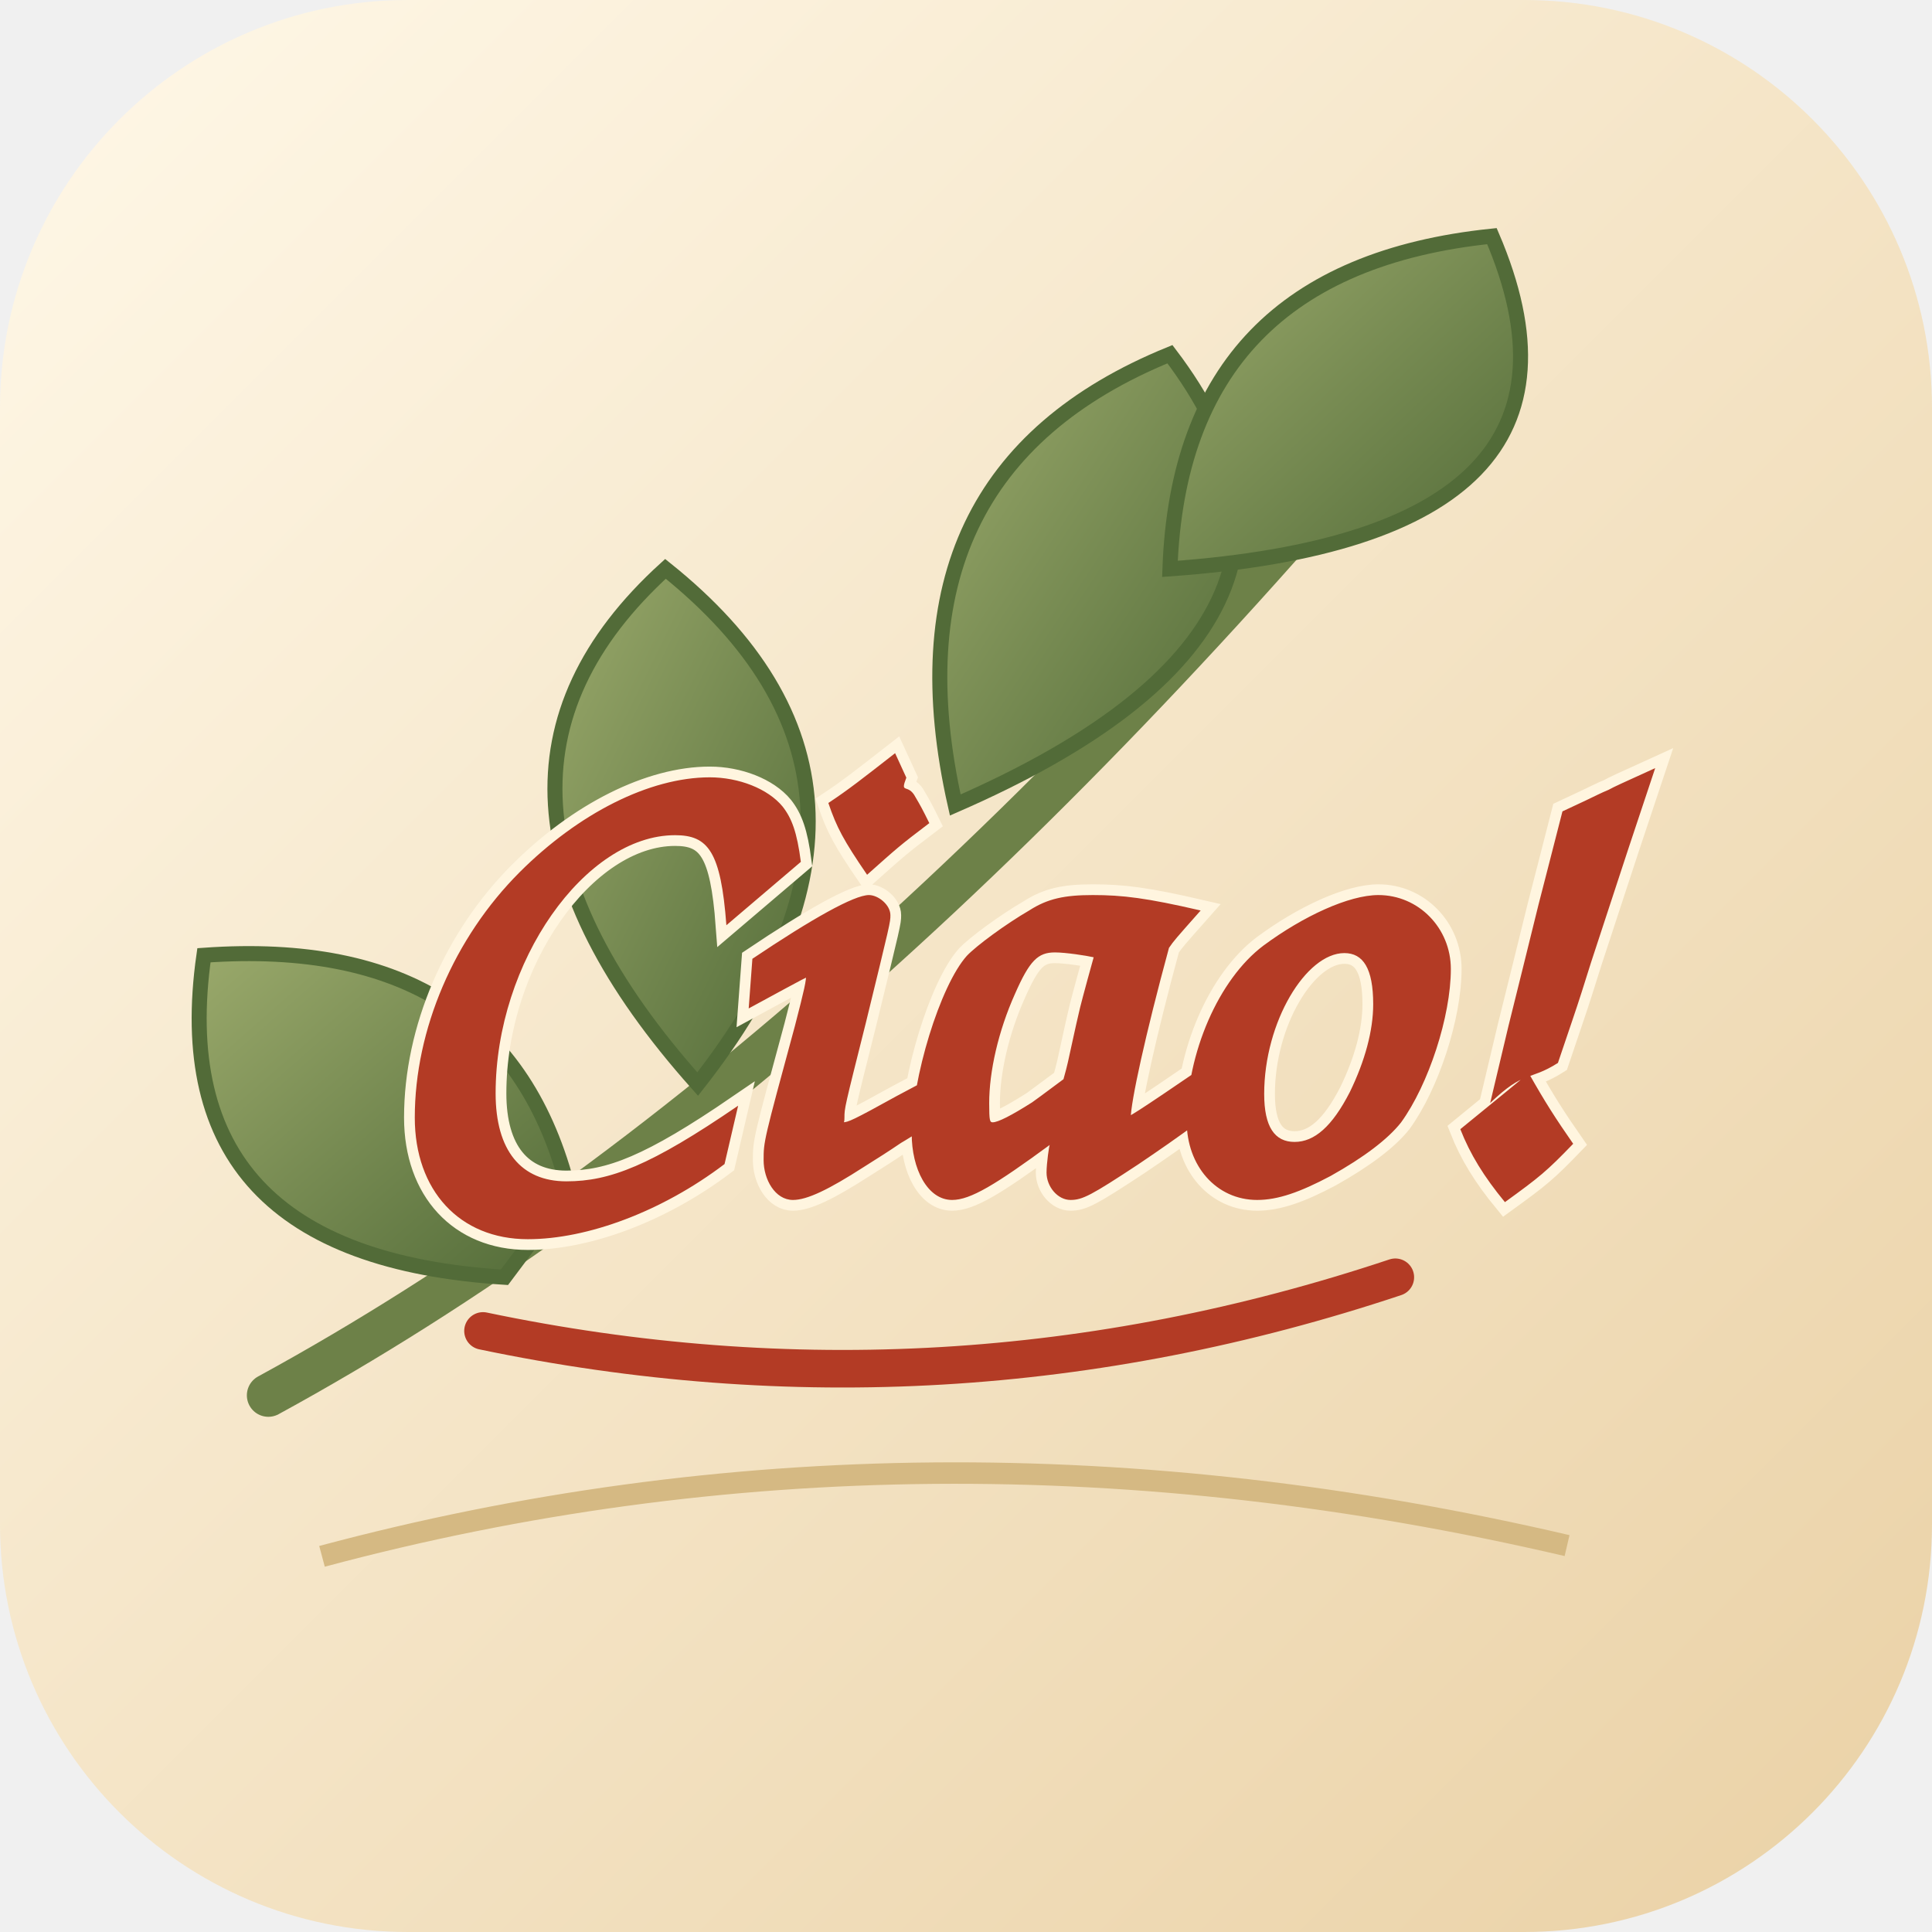
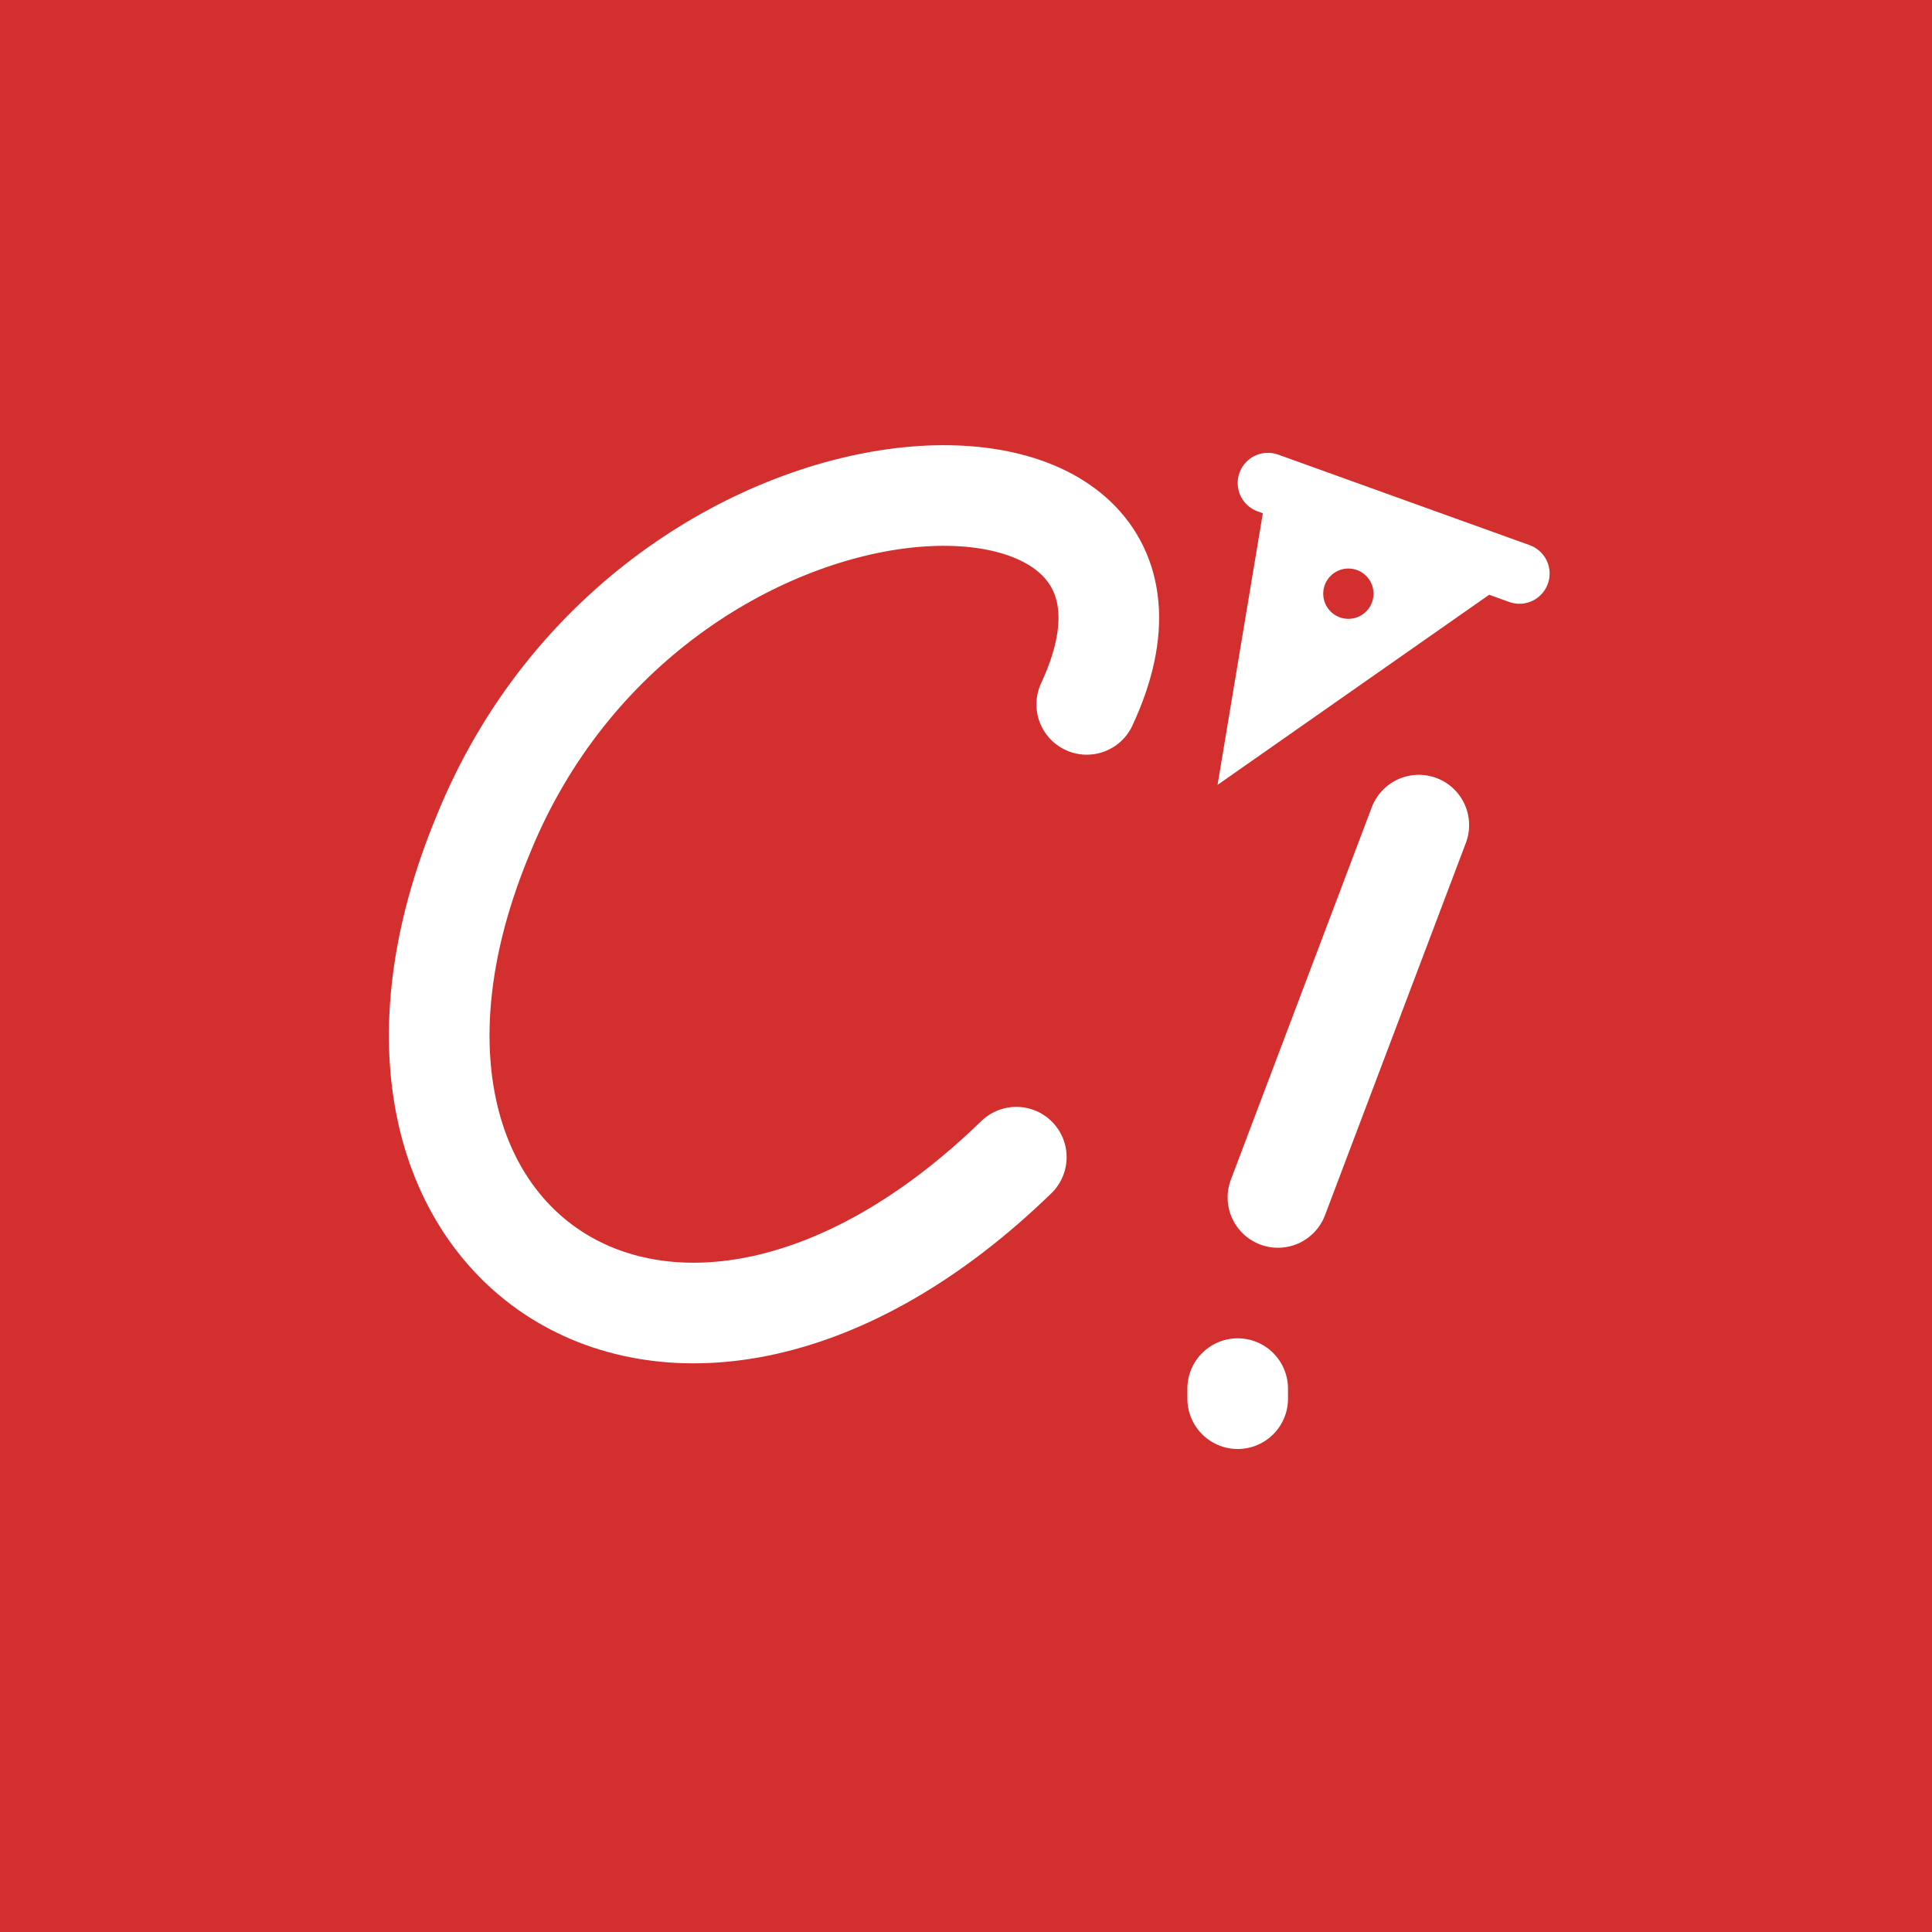
- <svg xmlns="http://www.w3.org/2000/svg" viewBox="0 0 180 180">
-   <defs>
-     <linearGradient id="bg" x1="0" y1="0" x2="1" y2="1">
-       <stop stop-color="#fff8e8" />
-       <stop offset="1" stop-color="#ead1a5" />
-     </linearGradient>
-     <linearGradient id="leaf" x1="0" y1="0" x2="1" y2="1">
-       <stop stop-color="#9aa96b" />
-       <stop offset="1" stop-color="#526b38" />
-     </linearGradient>
-   </defs>
-   <rect width="180" height="180" rx="38" fill="url(#bg)" />
-   <path d="M25 130Q80 100 137 30" fill="none" stroke="#6d8148" stroke-width="4" stroke-linecap="round" />
-   <g fill="url(#leaf)" stroke="#526b38" stroke-width="1.4">
-     <path d="M47 119Q15 117 19 89Q47 87 53 111Z" />
-     <path d="M65 101Q40 73 62 53Q87 73 65 101Z" />
-     <path d="M89 75Q82 44 109 33Q128 58 89 75Z" />
-     <path d="M109 53Q110 25 139 22Q151 50 109 53Z" />
+ <svg xmlns="http://www.w3.org/2000/svg" viewBox="0 0 192 192" role="img" aria-labelledby="title">
+   <path fill="#D32F2F" d="M0 0h192v192H0z" />
+   <g fill="none" stroke="#fff" stroke-width="10" stroke-linecap="round" stroke-linejoin="round">
+     <path d="M108 70C122 40 65 41 48 83 31 124 67 148 101 115M141 82l-14 37M123 138v1" />
  </g>
-   <path d="M30 145Q86 130 146 144" fill="none" stroke="#d5b983" stroke-width="2" />
-   <text x="90" y="111" text-anchor="middle" font-family="Brush Script MT, Segoe Script, cursive" font-size="61" font-weight="bold" font-style="italic" fill="#b33b25" stroke="#fff5df" stroke-width="2" paint-order="stroke">Ciao!</text>
-   <path d="M45 124Q88 133 130 119" fill="none" stroke="#b33b25" stroke-width="3.5" stroke-linecap="round" />
+   <path d="m126 48 25 9-30 21Z" fill="#fff" />
+   <path d="m126 48 25 9" stroke="#fff" stroke-width="6" stroke-linecap="round" />
+   <circle cx="134" cy="59" r="2.5" fill="#D32F2F" />
</svg>
